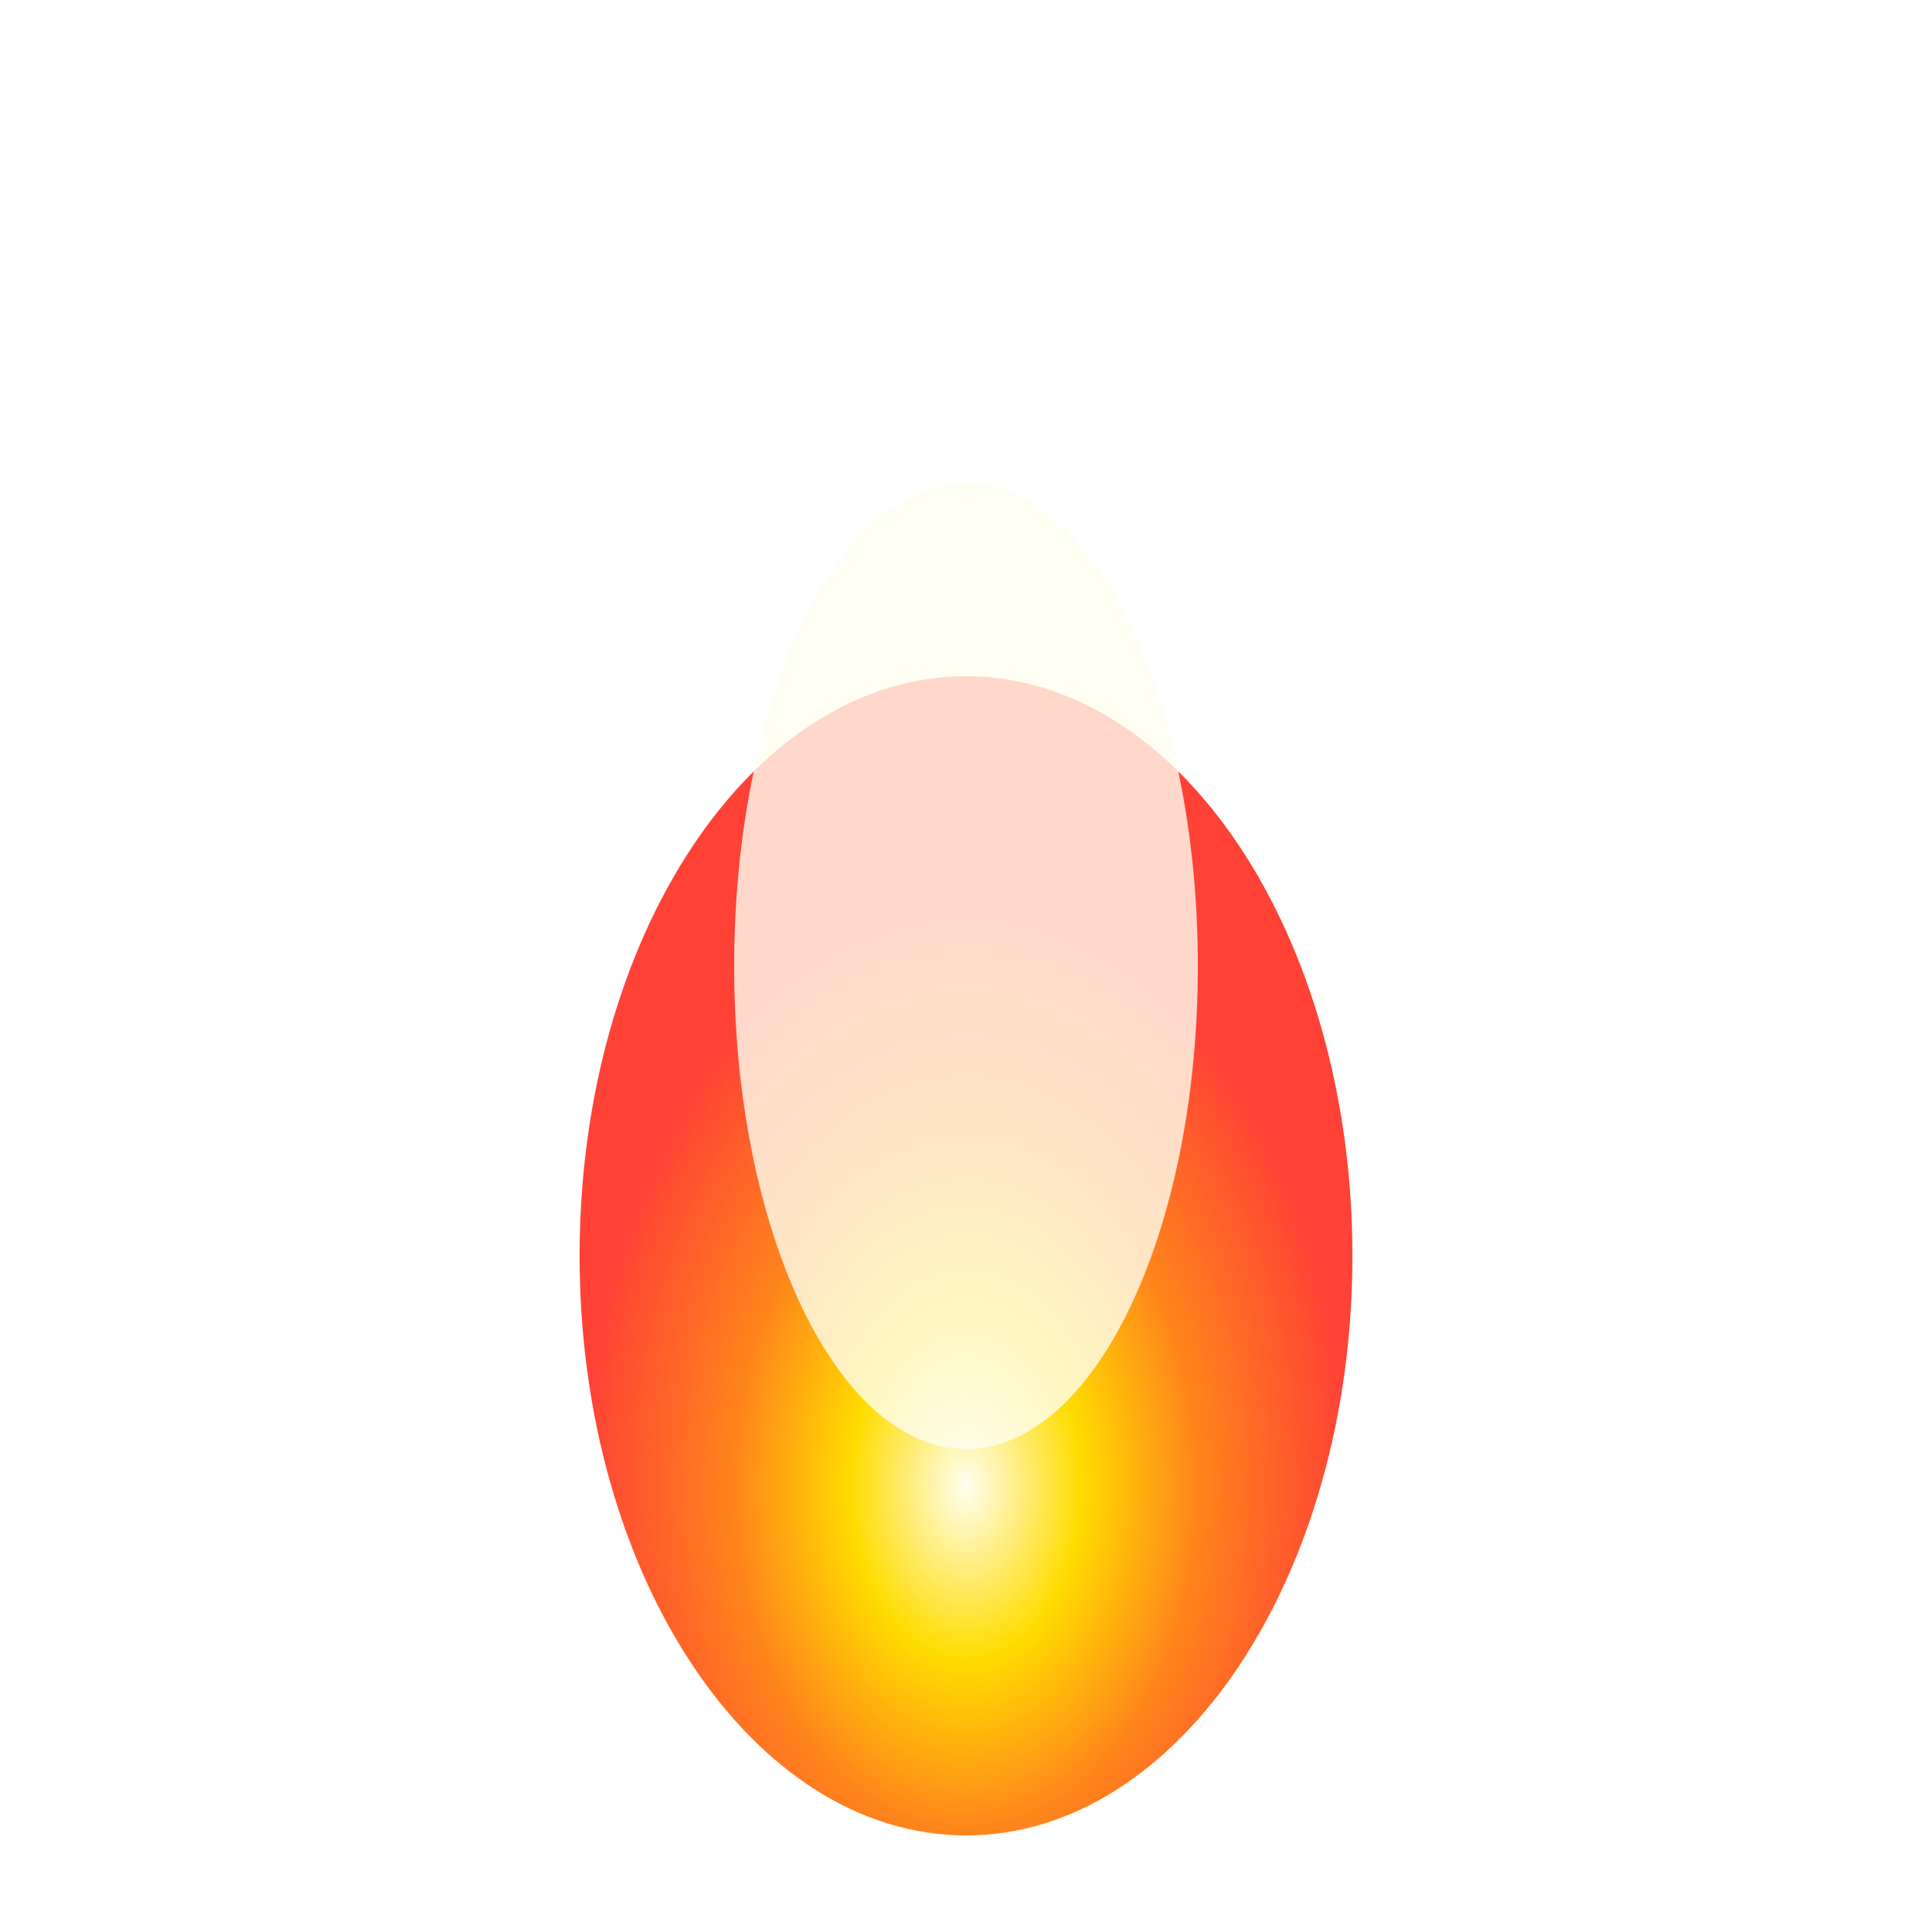
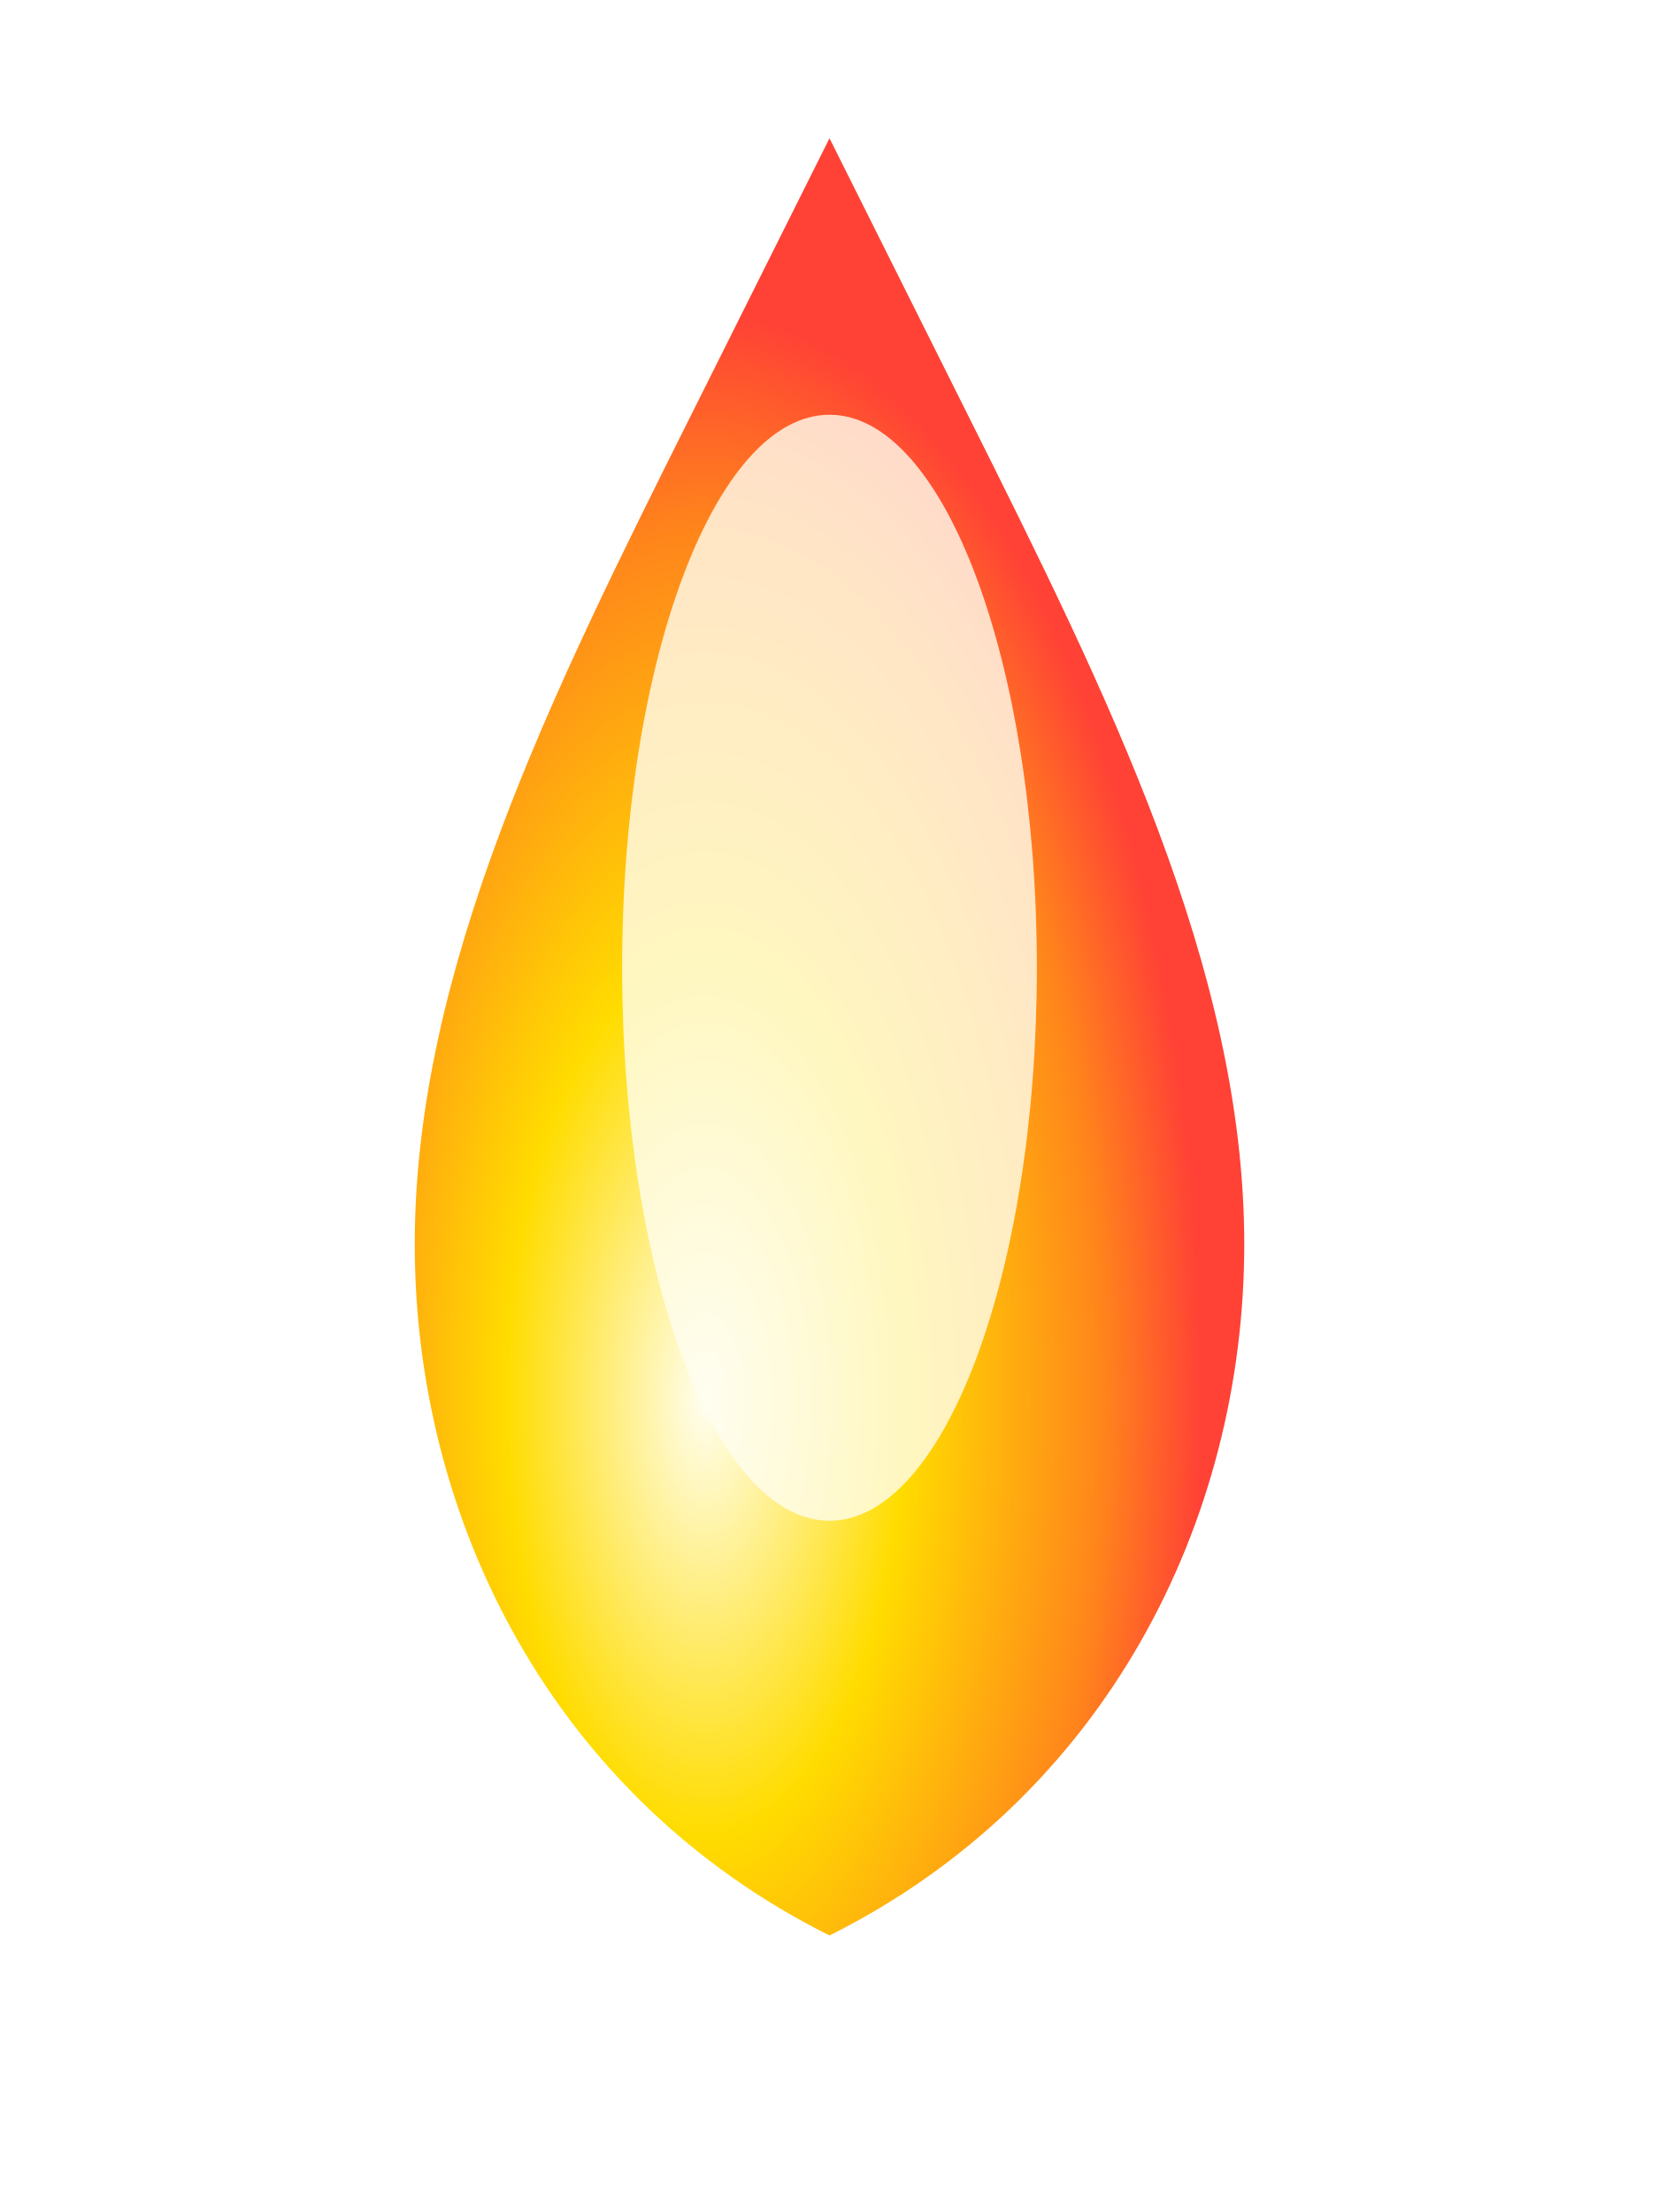
- <svg xmlns="http://www.w3.org/2000/svg" viewBox="0 0 100 100">
+ <svg xmlns="http://www.w3.org/2000/svg" viewBox="0 0 24 32">
  <defs>
-     <radialGradient id="flame" cx="50%" cy="70%" r="50%">
-       <stop offset="0%" style="stop-color:#fffef0" />
-       <stop offset="30%" style="stop-color:#ffdc00" />
-       <stop offset="60%" style="stop-color:#ff851b" />
-       <stop offset="100%" style="stop-color:#ff4136" />
+     <radialGradient id="iconFlame" cx="35%" cy="70%" r="60%">
+       <stop offset="0%" stop-color="#fffef0" />
+       <stop offset="40%" stop-color="#ffdc00" />
+       <stop offset="80%" stop-color="#ff851b" />
+       <stop offset="100%" stop-color="#ff4136" />
    </radialGradient>
  </defs>
-   <ellipse cx="50" cy="65" rx="20" ry="30" fill="url(#flame)" />
-   <ellipse cx="50" cy="50" rx="12" ry="25" fill="#fffef0" opacity="0.8" />
+   <path d="M 12 28            C 8 26 6 22 6 18            C 6 14 8 10 10 6            C 11 4 12 2 12 2            C 12 2 13 4 14 6            C 16 10 18 14 18 18            C 18 22 16 26 12 28 Z" fill="url(#iconFlame)" />
+   <ellipse cx="12" cy="14" rx="3" ry="8" fill="#fffef0" opacity="0.8" />
</svg>
